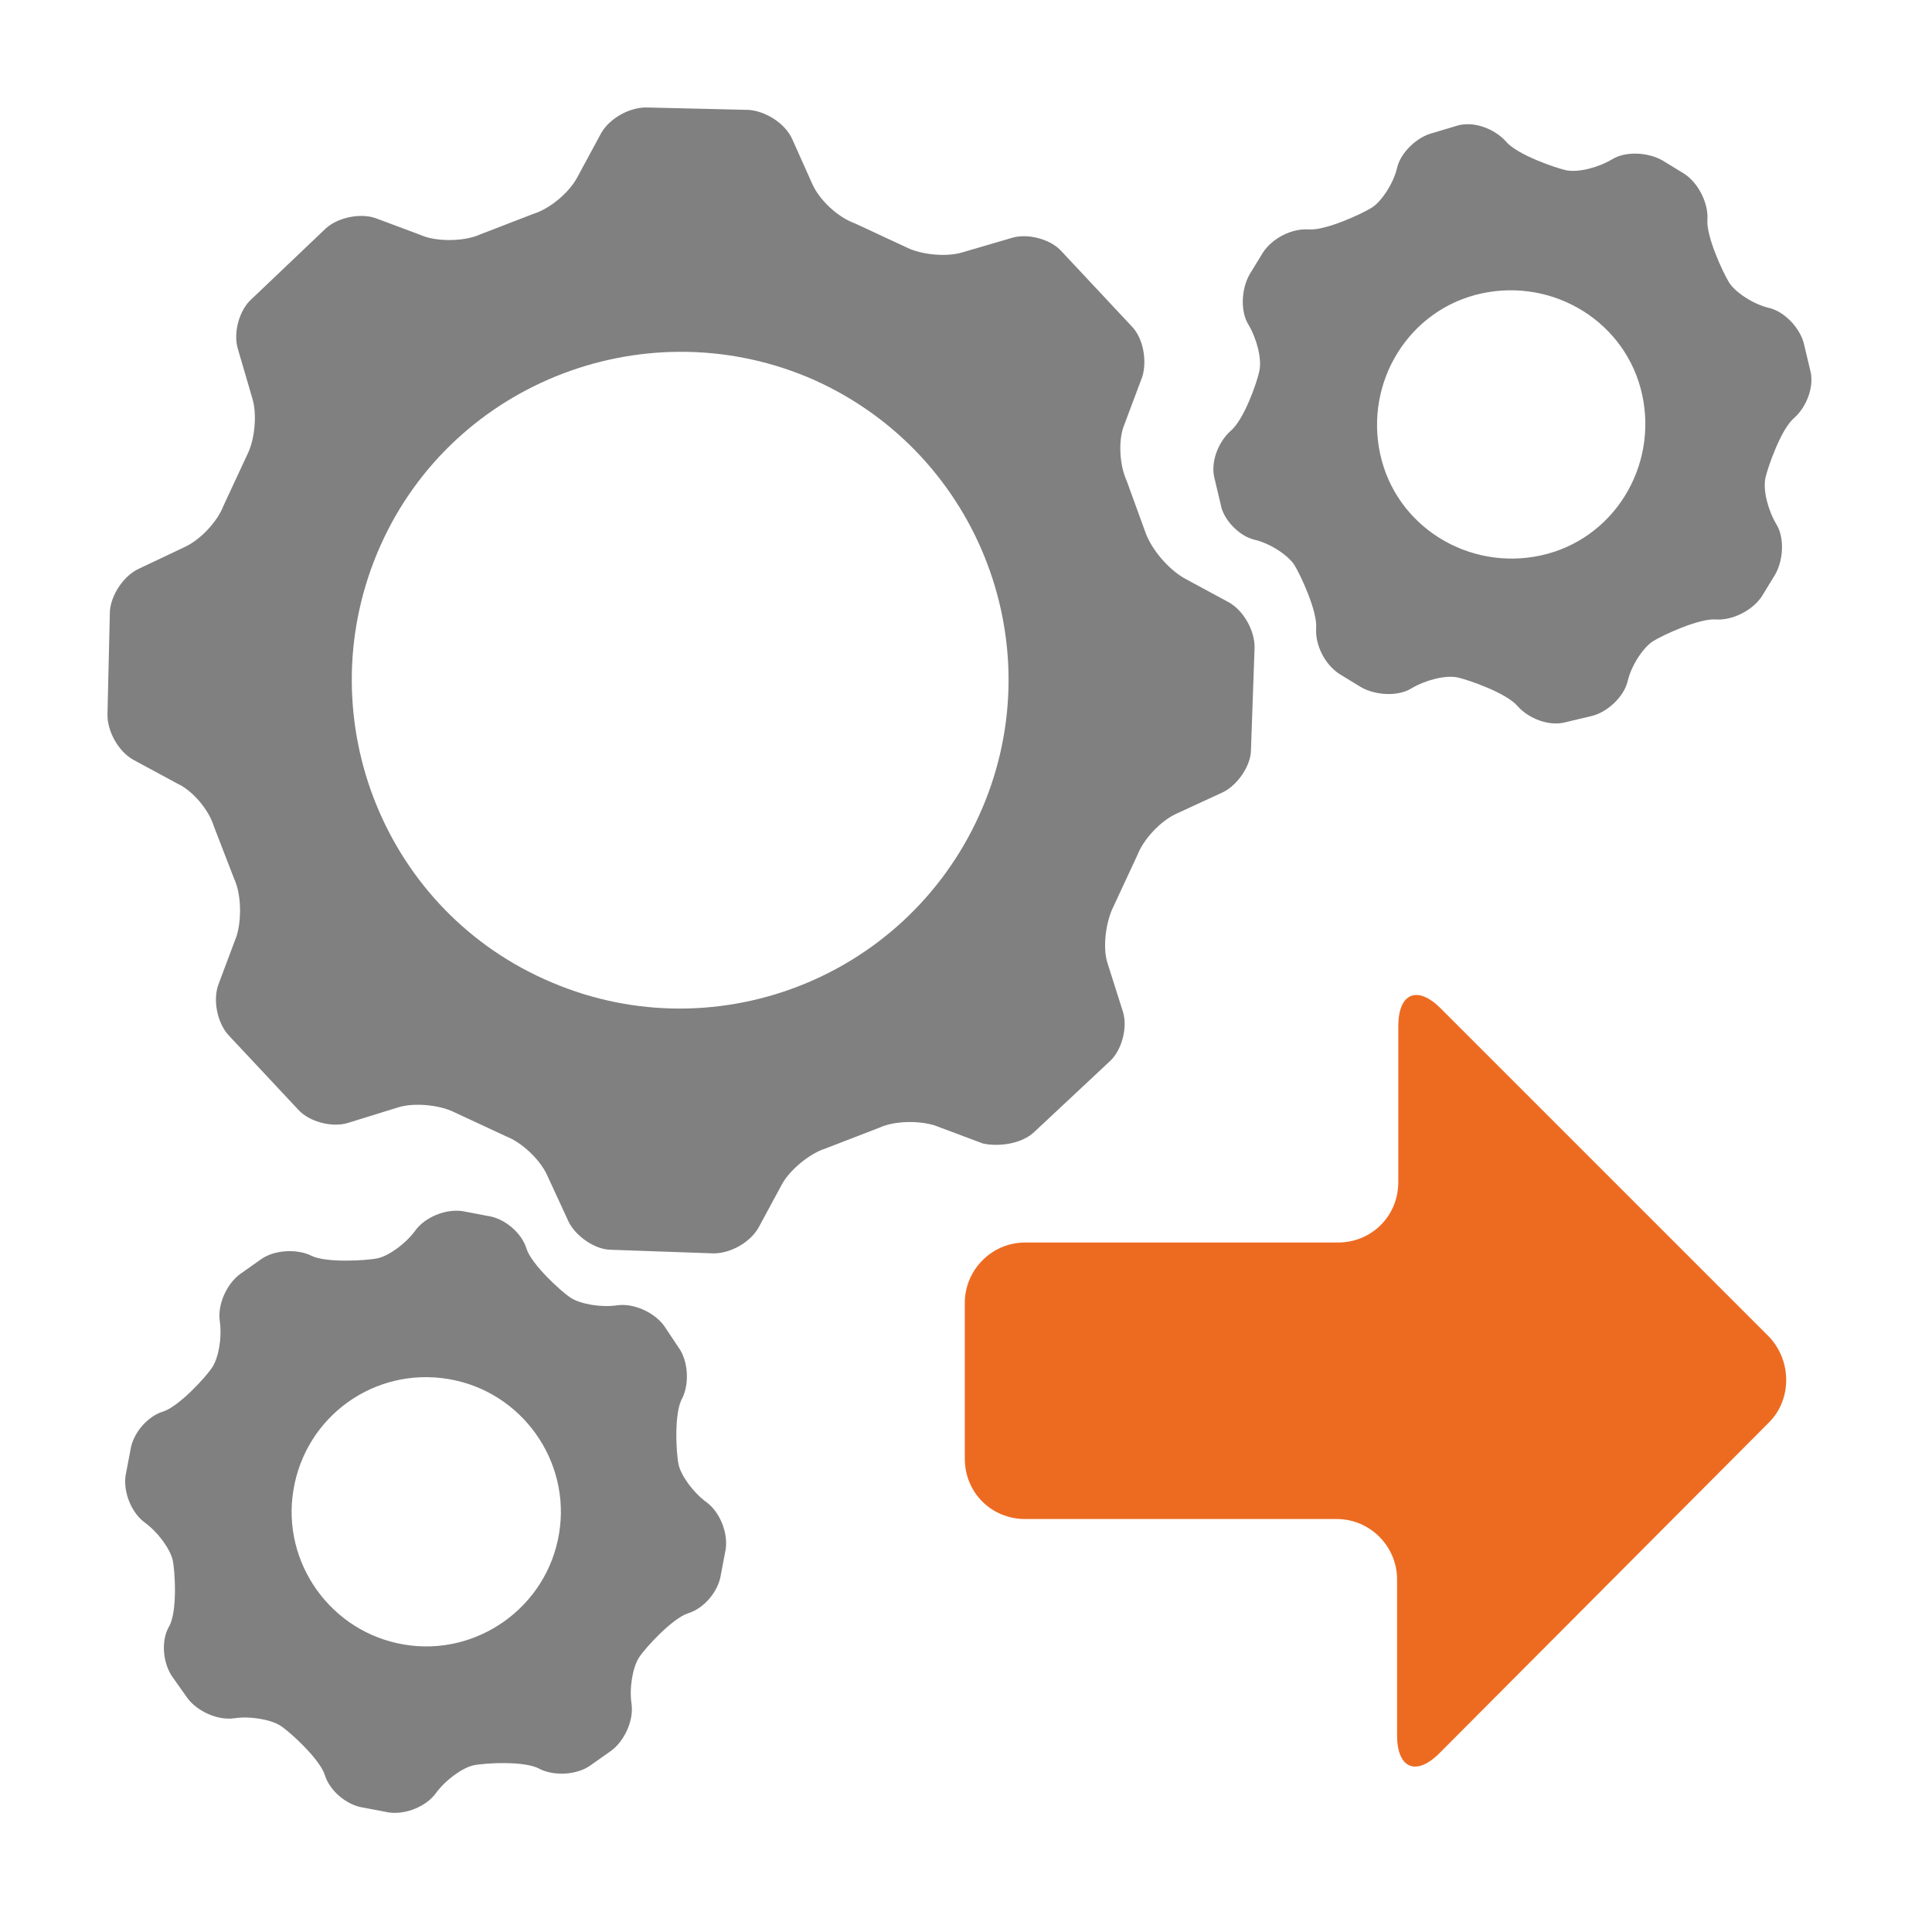
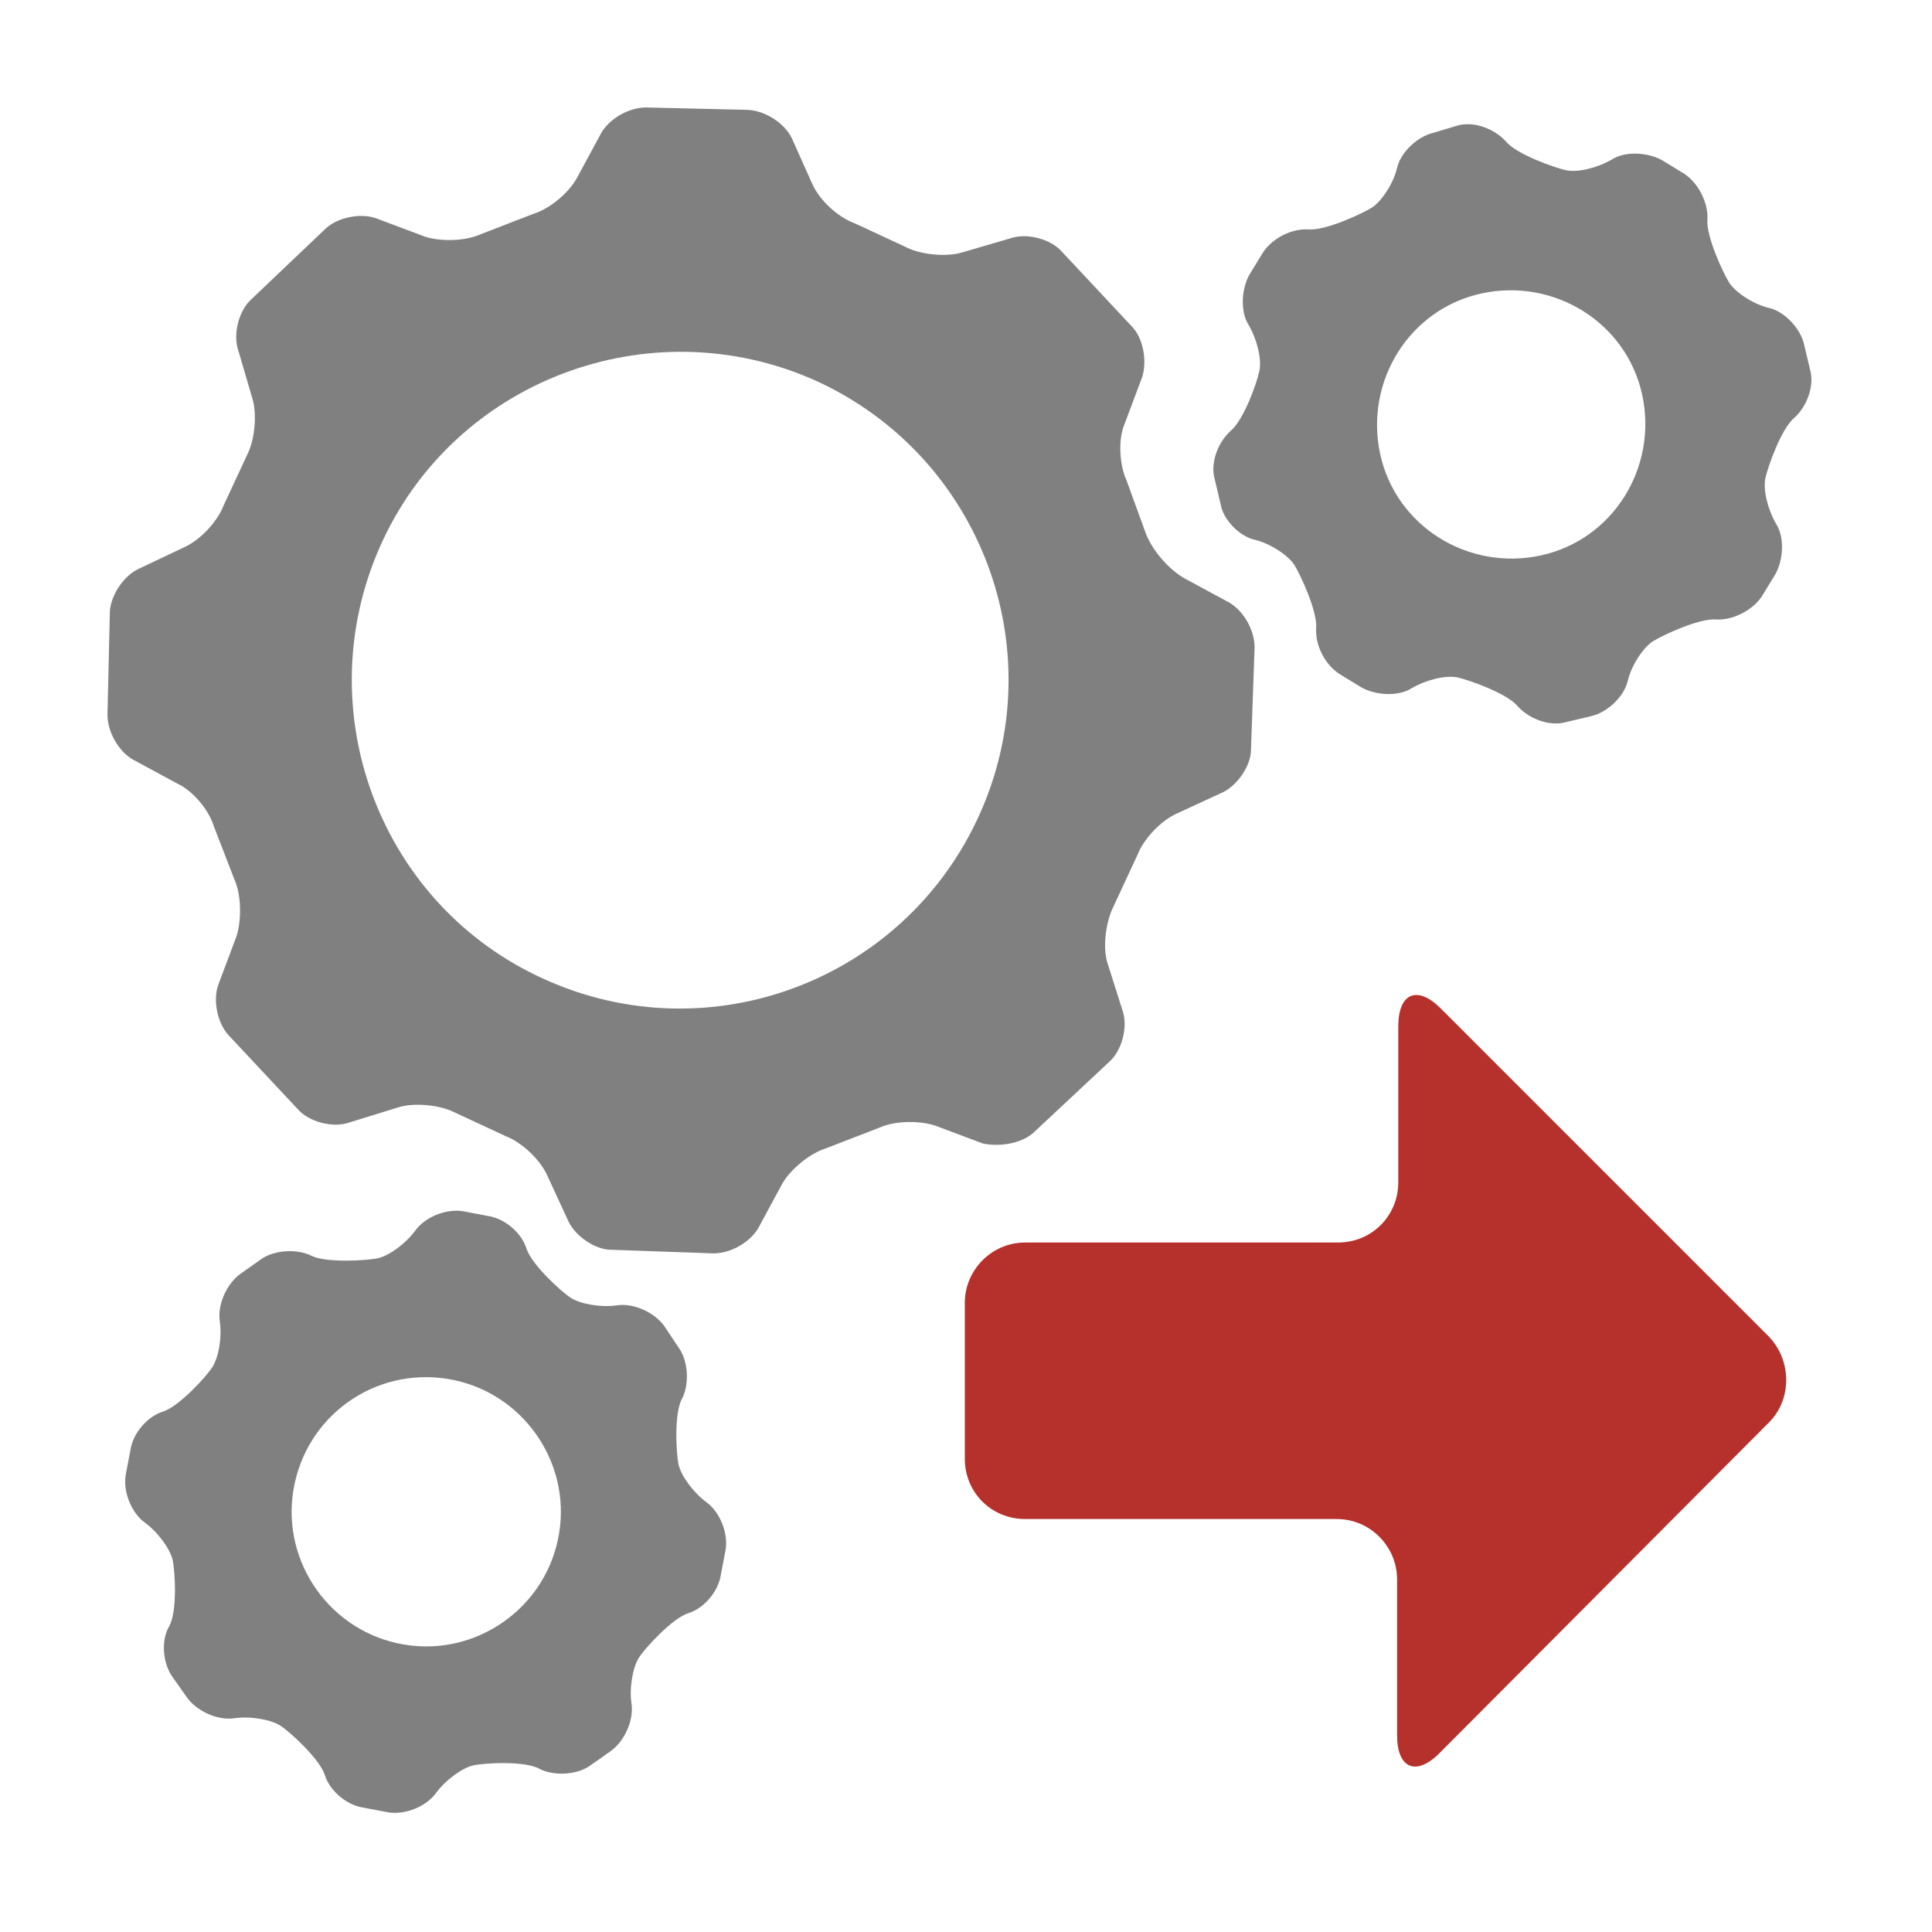
<svg xmlns="http://www.w3.org/2000/svg" version="1.0" id="Layer_1" x="0px" y="0px" viewBox="0 0 16 16" enable-background="new 0 0 16 16" xml:space="preserve">
  <g id="export_x5F_config_x5F_bundle">
    <g>
      <path fill="#808080" d="M1.2,12.61c0.11,0.08,0.21,0.22,0.23,0.31c0.02,0.09,0.04,0.43-0.03,0.55s-0.05,0.31,0.03,0.42l0.12,0.17    c0.08,0.11,0.25,0.19,0.39,0.17c0.13-0.02,0.3,0.01,0.38,0.06s0.33,0.28,0.37,0.41c0.04,0.13,0.18,0.25,0.32,0.27l0.21,0.04    c0.14,0.02,0.31-0.05,0.39-0.16s0.22-0.21,0.31-0.23c0.09-0.02,0.43-0.04,0.55,0.03c0.12,0.06,0.31,0.05,0.42-0.03l0.17-0.12    c0.11-0.08,0.19-0.25,0.17-0.39c-0.02-0.13,0.01-0.3,0.06-0.38s0.28-0.33,0.41-0.37c0.13-0.04,0.25-0.18,0.27-0.32l0.04-0.21    c0.02-0.14-0.05-0.31-0.16-0.39c-0.11-0.08-0.21-0.22-0.23-0.31c-0.02-0.09-0.04-0.43,0.03-0.55c0.06-0.12,0.05-0.31-0.03-0.42    L5.5,10.98c-0.08-0.11-0.25-0.19-0.39-0.17c-0.13,0.02-0.3-0.01-0.38-0.06c-0.08-0.05-0.33-0.28-0.37-0.41    c-0.04-0.13-0.18-0.25-0.32-0.27l-0.21-0.04c-0.14-0.02-0.31,0.05-0.39,0.16s-0.22,0.21-0.31,0.23S2.7,10.46,2.58,10.4    c-0.12-0.06-0.31-0.05-0.42,0.03l-0.17,0.12c-0.11,0.08-0.19,0.25-0.17,0.39s-0.01,0.3-0.06,0.38c-0.05,0.08-0.28,0.33-0.41,0.37    c-0.13,0.04-0.25,0.18-0.27,0.32l-0.04,0.21C1.02,12.36,1.09,12.53,1.2,12.61z M3.71,11.42c0.61,0.1,1.02,0.68,0.92,1.28    c-0.1,0.61-0.68,1.02-1.28,0.92c-0.61-0.1-1.02-0.68-0.92-1.28C2.53,11.73,3.1,11.32,3.71,11.42z" />
    </g>
    <g>
      <path fill="#808080" d="M10.39,4.47c0.13,0.03,0.28,0.13,0.33,0.21c0.05,0.08,0.19,0.38,0.18,0.52s0.07,0.3,0.19,0.38l0.18,0.11    c0.12,0.07,0.31,0.08,0.42,0.01c0.12-0.07,0.28-0.11,0.38-0.09c0.09,0.02,0.41,0.13,0.5,0.24c0.09,0.1,0.26,0.17,0.4,0.13    l0.21-0.05c0.13-0.03,0.27-0.16,0.3-0.29c0.03-0.13,0.13-0.28,0.21-0.33c0.08-0.05,0.38-0.19,0.52-0.18    c0.13,0.01,0.3-0.07,0.38-0.19l0.11-0.18c0.07-0.12,0.08-0.31,0.01-0.42c-0.07-0.12-0.11-0.28-0.09-0.38    c0.02-0.09,0.13-0.41,0.24-0.5c0.1-0.09,0.17-0.26,0.13-0.4l-0.05-0.21c-0.03-0.13-0.16-0.27-0.29-0.3    c-0.13-0.03-0.28-0.13-0.33-0.21s-0.19-0.38-0.18-0.52c0.01-0.13-0.07-0.3-0.19-0.38l-0.18-0.11c-0.12-0.07-0.31-0.08-0.42-0.01    c-0.12,0.07-0.28,0.11-0.38,0.09c-0.09-0.02-0.41-0.13-0.5-0.24c-0.09-0.1-0.26-0.17-0.4-0.13L11.87,1.1    c-0.13,0.03-0.27,0.16-0.3,0.29s-0.13,0.28-0.21,0.33s-0.38,0.19-0.52,0.18s-0.3,0.07-0.38,0.19l-0.11,0.18    c-0.07,0.12-0.08,0.31-0.01,0.42c0.07,0.12,0.11,0.28,0.09,0.38s-0.13,0.41-0.24,0.5c-0.1,0.09-0.17,0.26-0.13,0.4l0.05,0.21    C10.13,4.3,10.26,4.44,10.39,4.47z M12.27,2.43c0.6-0.13,1.2,0.24,1.33,0.84c0.13,0.6-0.24,1.2-0.84,1.33    c-0.6,0.13-1.2-0.24-1.33-0.84C11.3,3.16,11.67,2.56,12.27,2.43z" />
    </g>
    <g>
      <path fill="#808080" d="M1.85,4.19C1.8,4.32,1.66,4.47,1.53,4.53L1.15,4.71C1.02,4.77,0.92,4.93,0.91,5.06L0.89,5.92    c0,0.14,0.09,0.3,0.21,0.37l0.37,0.2C1.6,6.55,1.73,6.71,1.77,6.84l0.17,0.44C2,7.41,2,7.62,1.96,7.75l-0.15,0.4    C1.76,8.28,1.8,8.47,1.89,8.57l0.58,0.62c0.09,0.1,0.28,0.15,0.41,0.11L3.3,9.17c0.13-0.04,0.34-0.02,0.46,0.04l0.43,0.2    c0.13,0.05,0.28,0.19,0.34,0.32l0.18,0.39c0.06,0.12,0.22,0.23,0.35,0.23l0.85,0.03c0.14,0,0.3-0.09,0.37-0.21l0.2-0.37    c0.07-0.12,0.23-0.25,0.36-0.29l0.44-0.17c0.13-0.06,0.33-0.06,0.46-0.02l0.4,0.15C8.28,9.5,8.47,9.47,8.57,9.37l0.62-0.58    c0.1-0.09,0.15-0.28,0.11-0.41L9.17,7.97C9.13,7.84,9.16,7.63,9.22,7.51l0.2-0.43c0.05-0.13,0.19-0.28,0.32-0.34l0.39-0.18    c0.12-0.06,0.23-0.22,0.23-0.35l0.03-0.85c0-0.14-0.09-0.3-0.21-0.37l-0.37-0.2C9.67,4.71,9.54,4.55,9.49,4.42L9.33,3.98    C9.27,3.85,9.26,3.64,9.31,3.52l0.15-0.4C9.5,2.99,9.47,2.8,9.37,2.7L8.79,2.08c-0.09-0.1-0.28-0.15-0.41-0.11L7.97,2.09    C7.84,2.13,7.63,2.11,7.51,2.05l-0.43-0.2C6.94,1.8,6.79,1.66,6.73,1.53L6.56,1.15C6.5,1.02,6.34,0.92,6.2,0.91L5.35,0.89    c-0.14,0-0.3,0.09-0.37,0.21l-0.2,0.37C4.71,1.6,4.55,1.73,4.42,1.77L3.98,1.94C3.85,2,3.64,2,3.52,1.96l-0.4-0.15    C2.99,1.76,2.8,1.8,2.7,1.89L2.08,2.48c-0.1,0.09-0.15,0.28-0.11,0.41L2.09,3.3c0.04,0.13,0.02,0.34-0.04,0.46L1.85,4.19z     M6.75,3.15c1.37,0.62,1.98,2.23,1.36,3.6s-2.23,1.98-3.6,1.36C3.15,7.5,2.54,5.89,3.15,4.52S5.38,2.54,6.75,3.15z" />
    </g>
    <g>
-       <path fill="#ED6B21" d="M14.65,11.78c0.19-0.19,0.19-0.51,0-0.71l-2.72-2.72c-0.19-0.19-0.35-0.13-0.35,0.15v1.29    c0,0.28-0.22,0.5-0.5,0.5H8.49c-0.28,0-0.5,0.23-0.5,0.5v1.29c0,0.28,0.22,0.5,0.5,0.5h2.58c0.28,0,0.5,0.23,0.5,0.5v1.29    c0,0.28,0.16,0.34,0.35,0.15L14.65,11.78z" />
+       <path fill="#B7312C" d="M14.65,11.78c0.19-0.19,0.19-0.51,0-0.71l-2.72-2.72c-0.19-0.19-0.35-0.13-0.35,0.15v1.29    c0,0.28-0.22,0.5-0.5,0.5H8.49c-0.28,0-0.5,0.23-0.5,0.5v1.29c0,0.28,0.22,0.5,0.5,0.5h2.58c0.28,0,0.5,0.23,0.5,0.5v1.29    c0,0.28,0.16,0.34,0.35,0.15L14.65,11.78z" />
    </g>
  </g>
</svg>
